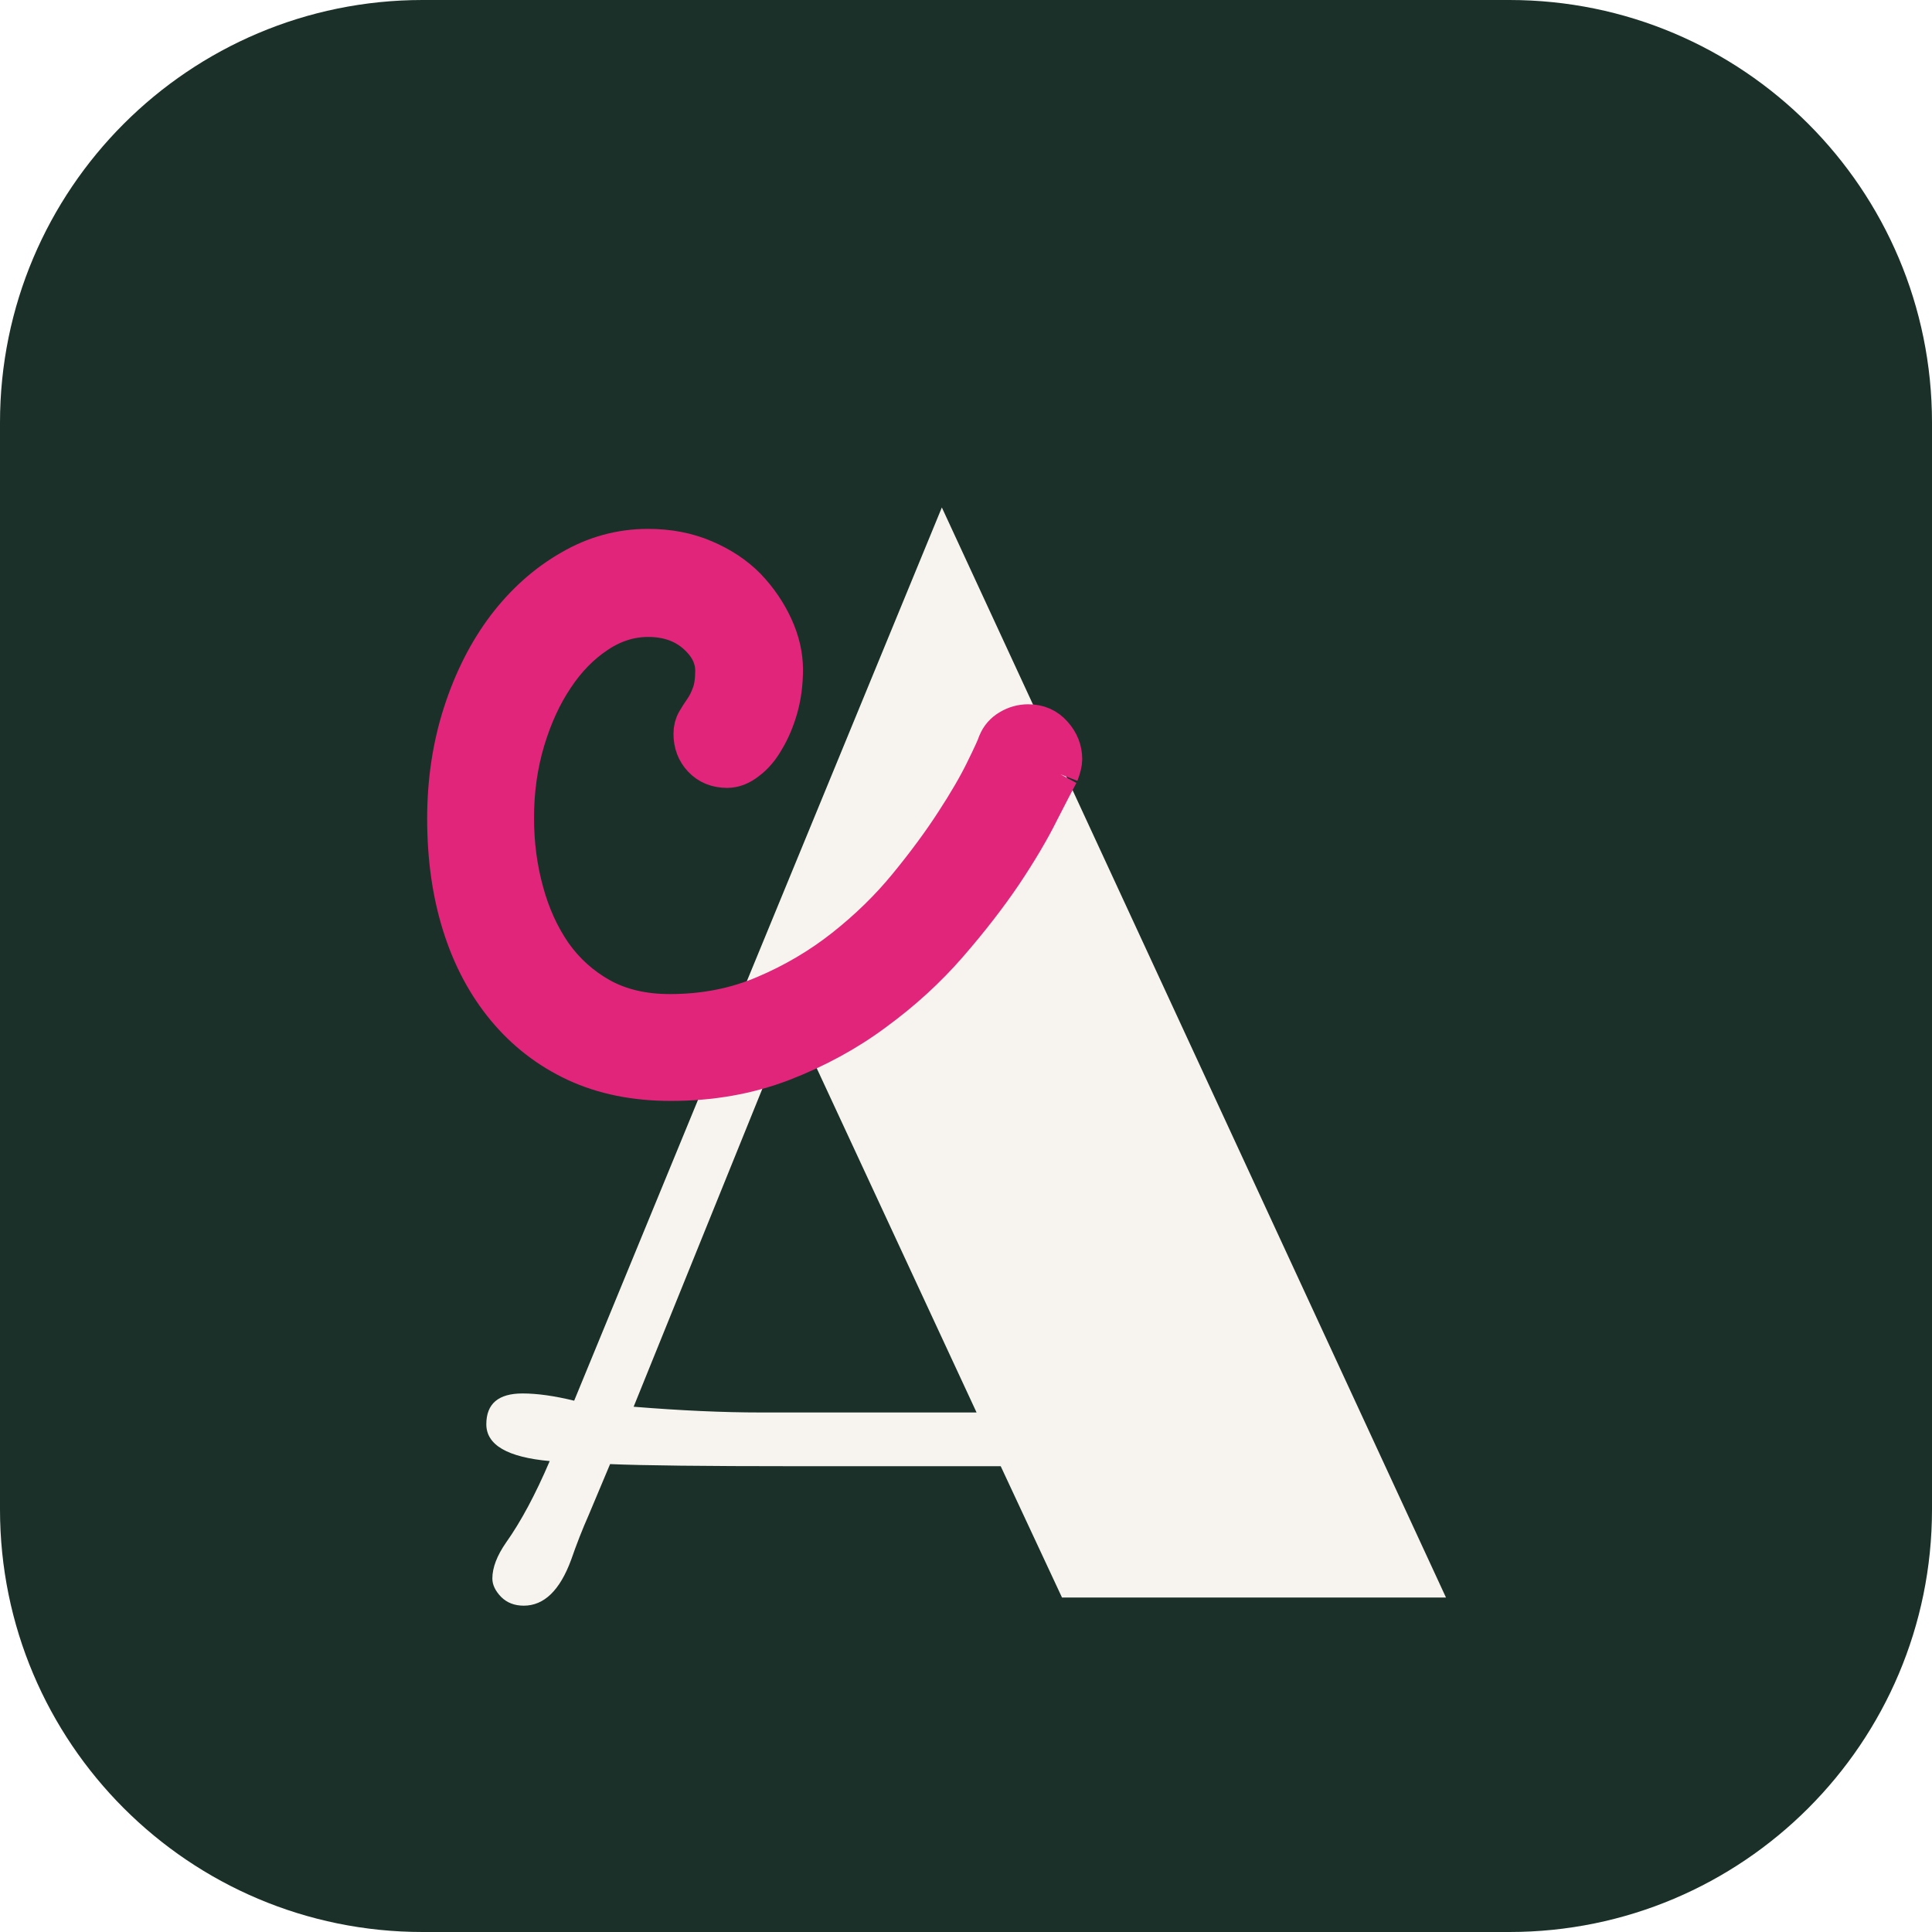
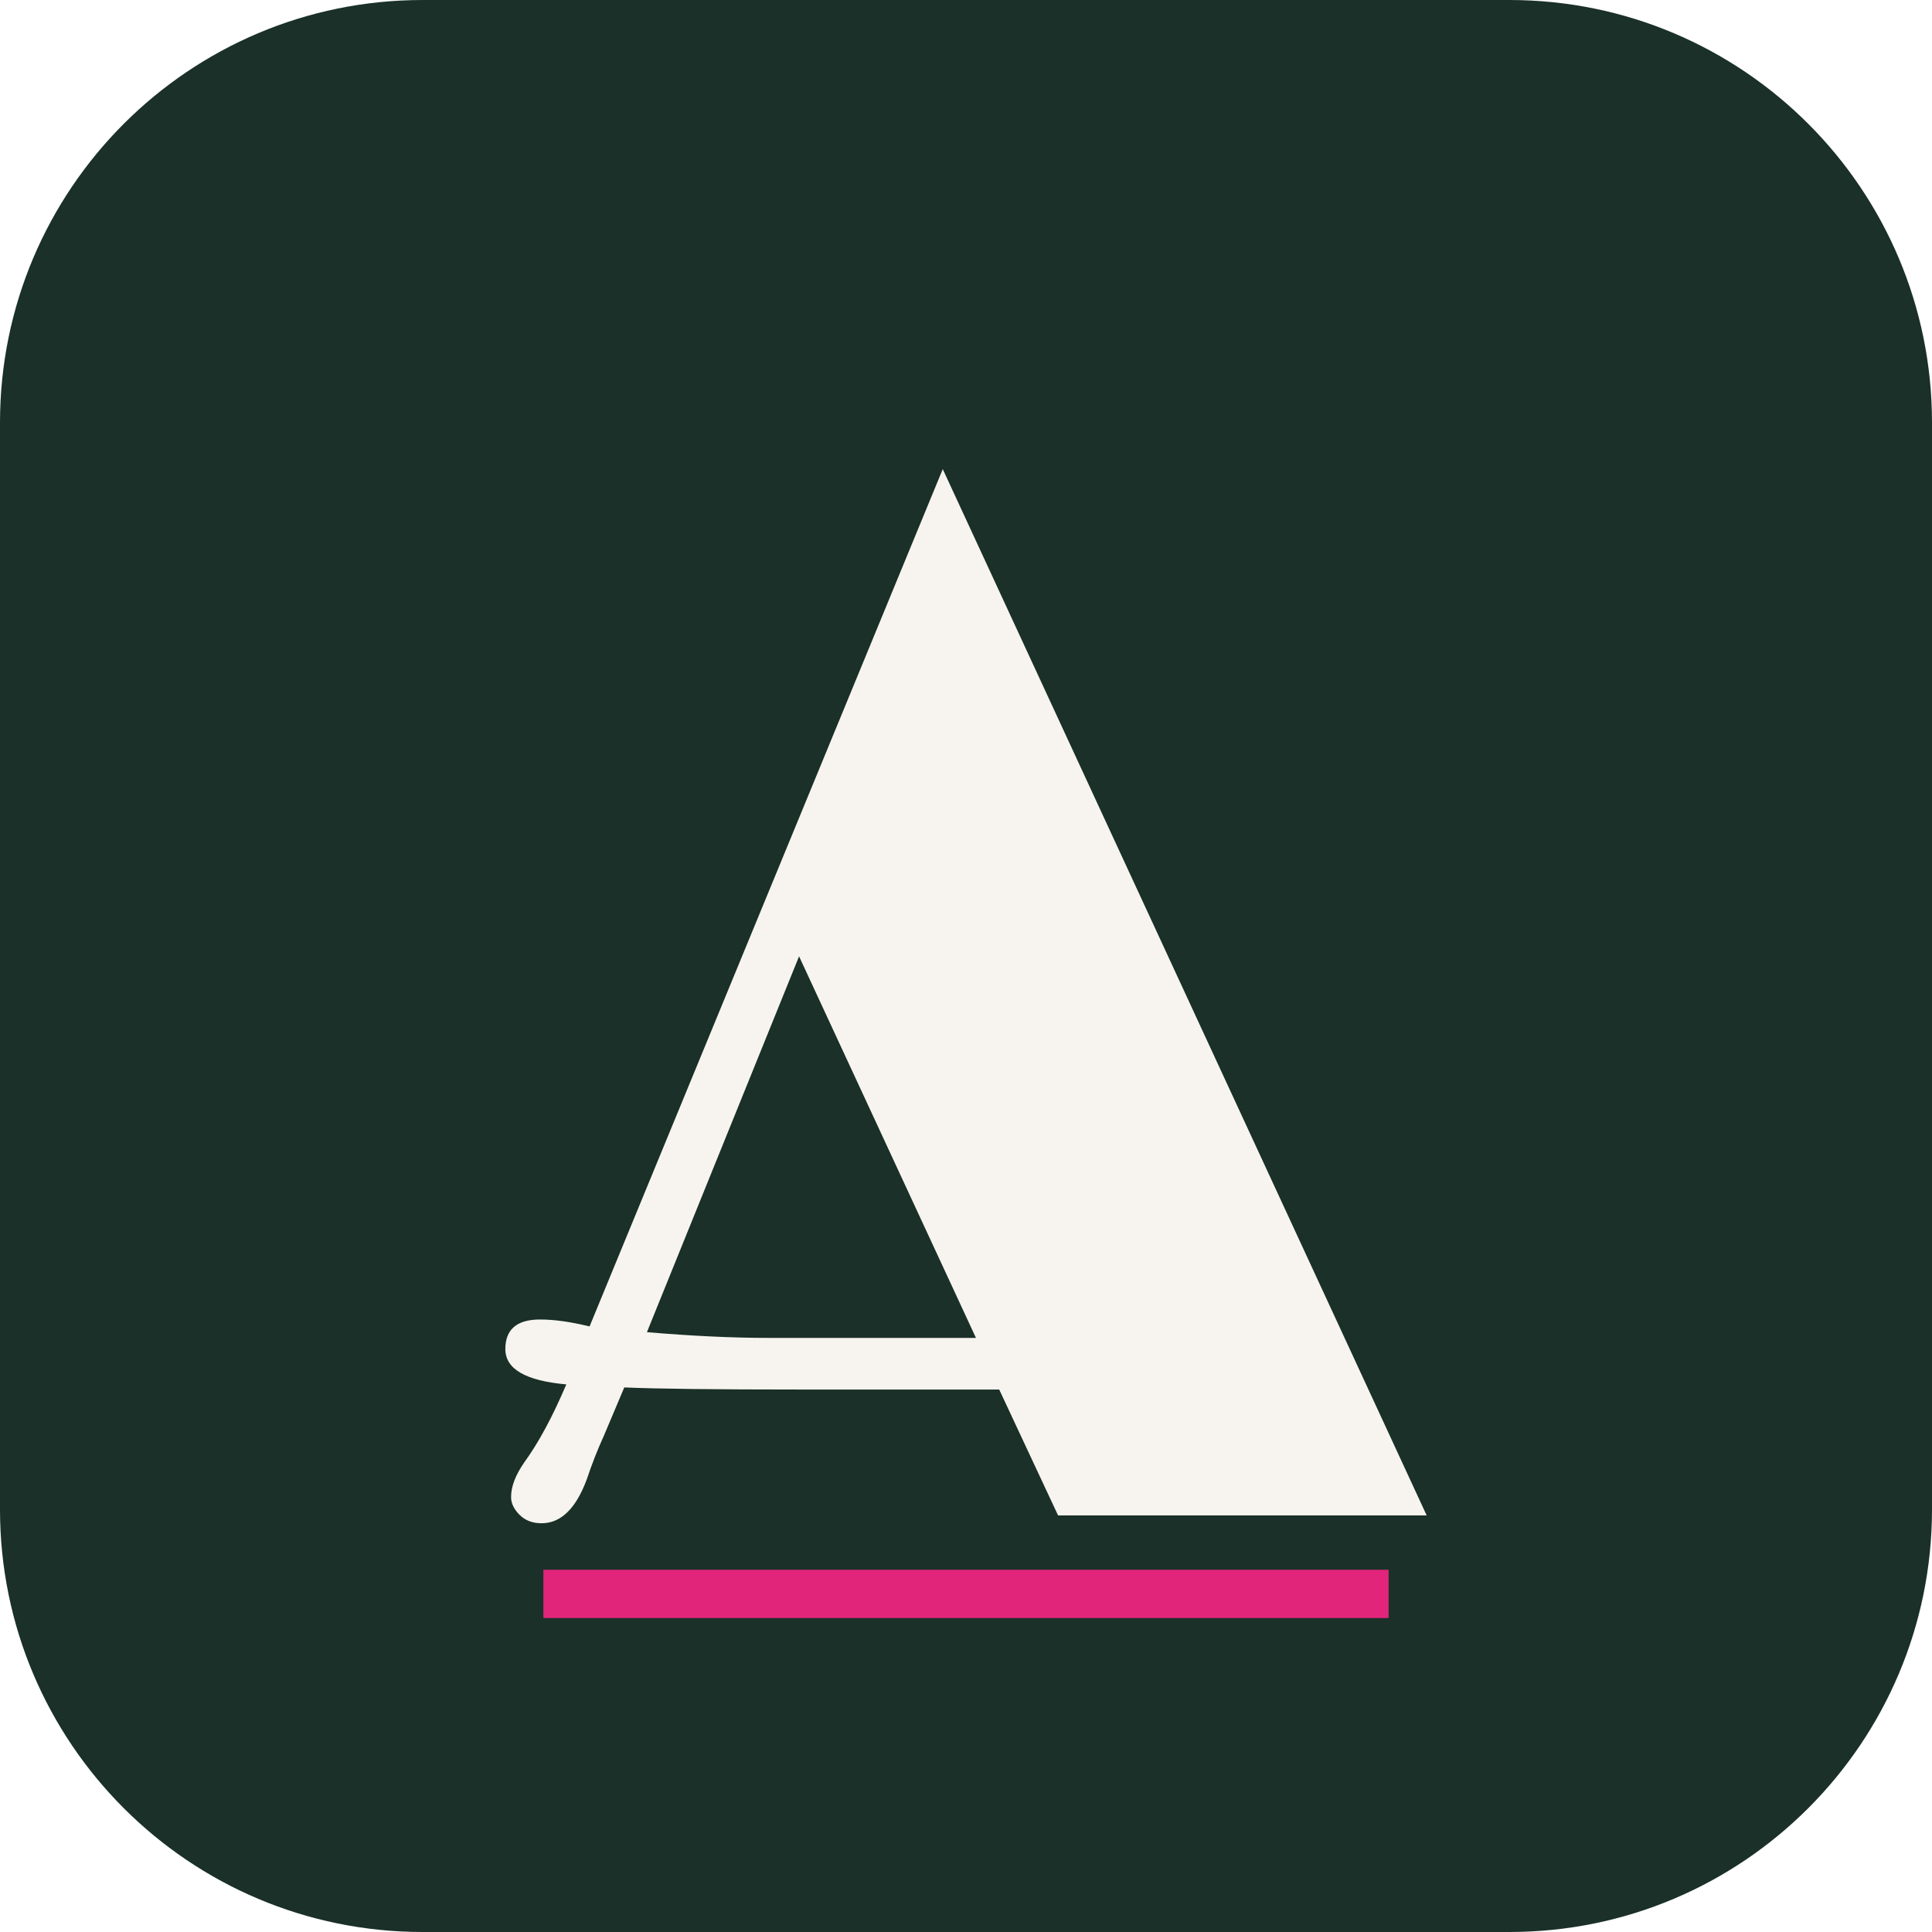
<svg xmlns="http://www.w3.org/2000/svg" viewBox="0 0 64 64" role="img" aria-label="Cycle Awakening">
  <rect width="64" height="64" rx="14" fill="#1A3028" />
-   <path transform="translate(15.89 52.92)" d="M17.26 -4.35L10.42 -4.35Q5.96 -4.35 4.32 -4.42L4.32 -4.42L3.61 -2.73Q3.30 -2.03 3.03 -1.25L3.03 -1.25Q2.47 0.27 1.46 0.27L1.46 0.27Q1.00 0.27 0.71 -0.02Q0.42 -0.32 0.42 -0.63L0.42 -0.63Q0.42 -1.17 0.88 -1.83L0.88 -1.83Q1.61 -2.86 2.32 -4.52L2.32 -4.52Q0.22 -4.71 0.22 -5.74Q0.22 -6.76 1.42 -6.76L1.42 -6.76Q2.15 -6.76 3.13 -6.52L3.13 -6.52L15.31 -36.11L32.01 0.00L19.29 0.00L17.26 -4.35M10.35 -19.29L5.10 -6.32Q7.45 -6.13 9.30 -6.13L9.30 -6.13L16.46 -6.13L10.35 -19.29" fill="#F7F4EF" />
-   <path transform="translate(13.50 34.31)" d="M21.63 -8.66L21.63 -8.66Q21.44 -8.31 20.98 -7.41Q20.53 -6.50 19.77 -5.36Q19.00 -4.22 17.94 -3.00Q16.88 -1.78 15.50 -0.77Q14.13 0.25 12.42 0.91Q10.72 1.56 8.72 1.56L8.72 1.56Q6.94 1.56 5.56 0.92Q4.19 0.28 3.22 -0.89Q2.25 -2.06 1.75 -3.66Q1.25 -5.25 1.25 -7.19L1.25 -7.19Q1.25 -9.06 1.78 -10.70Q2.31 -12.34 3.23 -13.56Q4.16 -14.78 5.38 -15.48Q6.59 -16.19 7.97 -16.19L7.97 -16.19Q9.00 -16.19 9.84 -15.83Q10.69 -15.47 11.27 -14.88Q11.84 -14.28 12.17 -13.56Q12.50 -12.84 12.50 -12.13L12.50 -12.13Q12.50 -11.44 12.33 -10.84Q12.16 -10.25 11.89 -9.80Q11.63 -9.34 11.28 -9.08Q10.94 -8.81 10.59 -8.81L10.59 -8.81Q10.06 -8.81 9.73 -9.16Q9.41 -9.50 9.41 -10.00L9.41 -10.00Q9.41 -10.25 9.52 -10.44Q9.63 -10.63 9.77 -10.83Q9.91 -11.03 10.02 -11.33Q10.13 -11.63 10.13 -12.09L10.13 -12.09Q10.13 -12.75 9.52 -13.28Q8.91 -13.81 7.97 -13.81L7.97 -13.81Q7.09 -13.81 6.30 -13.28Q5.50 -12.75 4.91 -11.86Q4.31 -10.97 3.95 -9.77Q3.59 -8.56 3.59 -7.22L3.59 -7.22Q3.59 -5.94 3.91 -4.78Q4.22 -3.63 4.84 -2.73Q5.47 -1.84 6.42 -1.31Q7.38 -0.78 8.69 -0.78L8.69 -0.78Q10.38 -0.78 11.81 -1.39Q13.25 -2.00 14.44 -2.94Q15.63 -3.88 16.53 -4.98Q17.44 -6.09 18.08 -7.08Q18.72 -8.06 19.08 -8.80Q19.44 -9.53 19.50 -9.72L19.50 -9.72Q19.63 -10.03 19.92 -10.20Q20.22 -10.38 20.56 -10.38L20.56 -10.38Q21.09 -10.38 21.42 -10.00Q21.75 -9.63 21.75 -9.16L21.75 -9.16Q21.75 -8.97 21.63 -8.66" fill="#E0257A" stroke="#E0257A" stroke-width="1.2" />
+   <path transform="translate(16.53 50.20)" d="M16.57 -4.17L10.01 -4.17Q5.72 -4.17 4.15 -4.24L4.15 -4.24L3.47 -2.63Q3.16 -1.95 2.91 -1.20L2.91 -1.20Q2.37 0.26 1.41 0.26L1.41 0.26Q0.96 0.26 0.68 -0.02Q0.40 -0.30 0.40 -0.61L0.40 -0.61Q0.40 -1.13 0.84 -1.76L0.84 -1.76Q1.55 -2.74 2.23 -4.34L2.23 -4.34Q0.21 -4.52 0.21 -5.51Q0.21 -6.49 1.36 -6.49L1.36 -6.49Q2.06 -6.49 3.00 -6.26L3.00 -6.26L14.70 -34.66L30.73 0.00L18.52 0.00L16.57 -4.17M9.94 -18.52L4.90 -6.07Q7.15 -5.88 8.93 -5.88L8.93 -5.88L15.80 -5.88L9.94 -18.52" fill="#F7F4EF" />
+   <rect x="18" y="52" width="28" height="1.6" fill="#E0257A" />
</svg>
